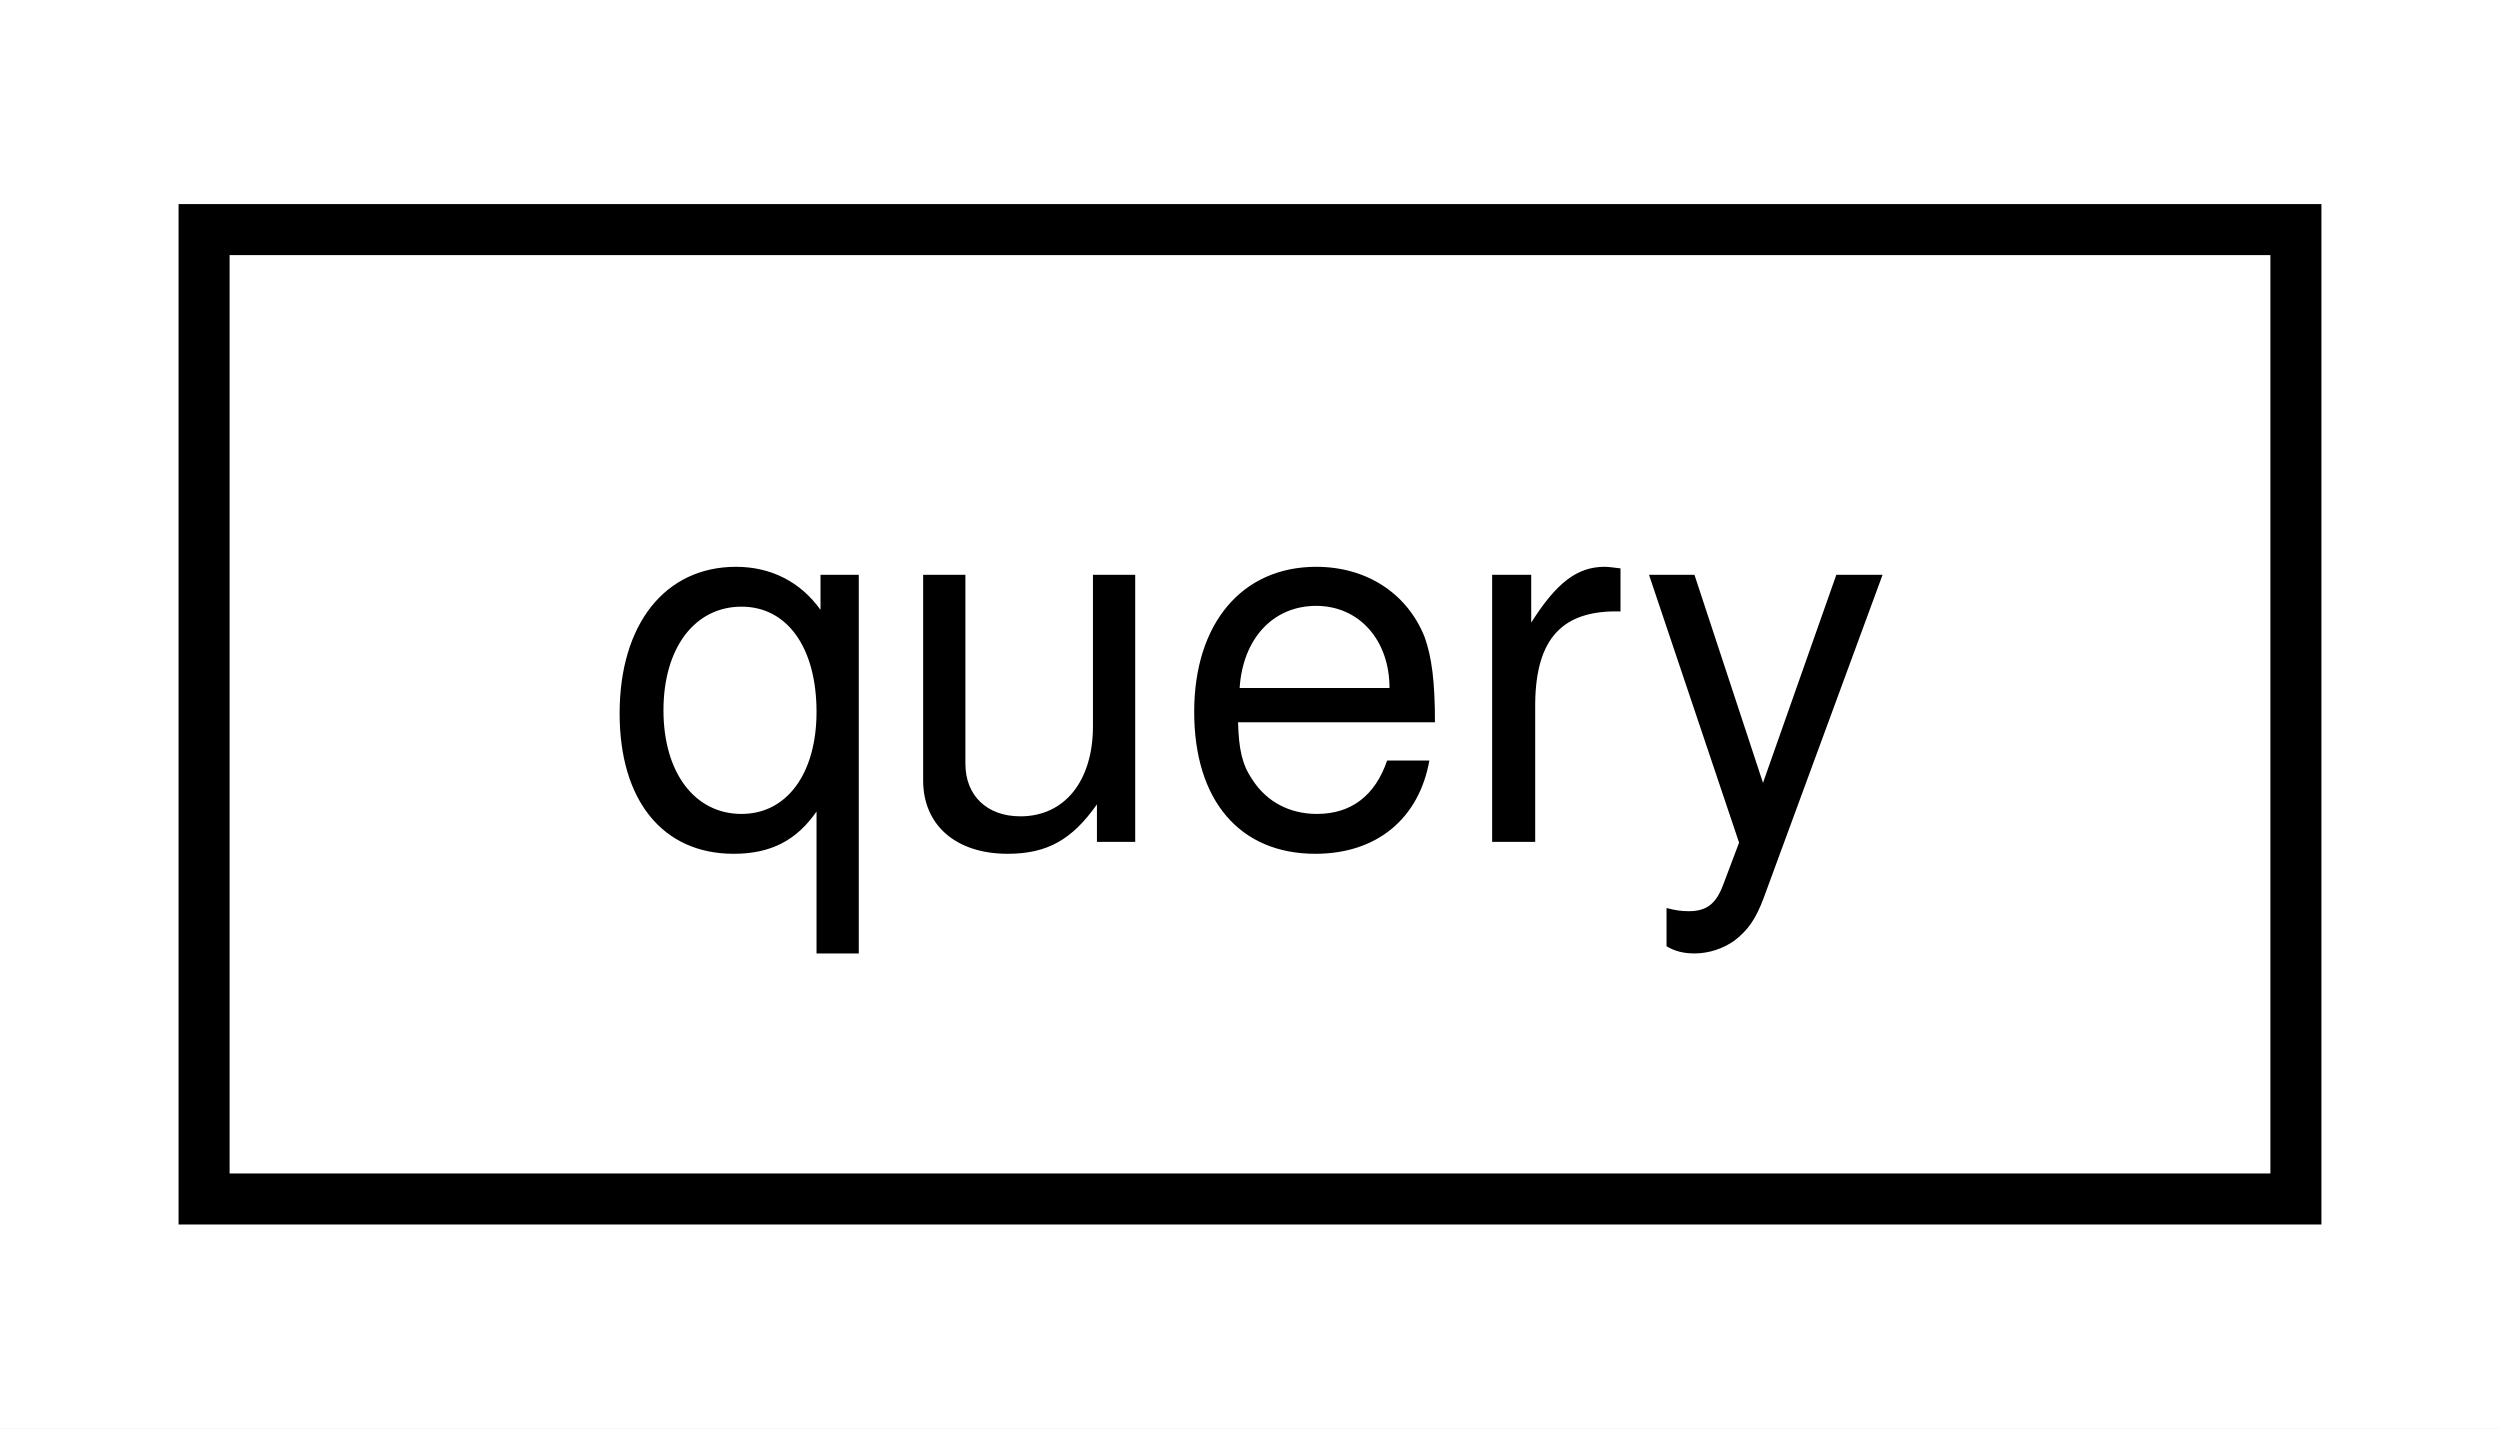
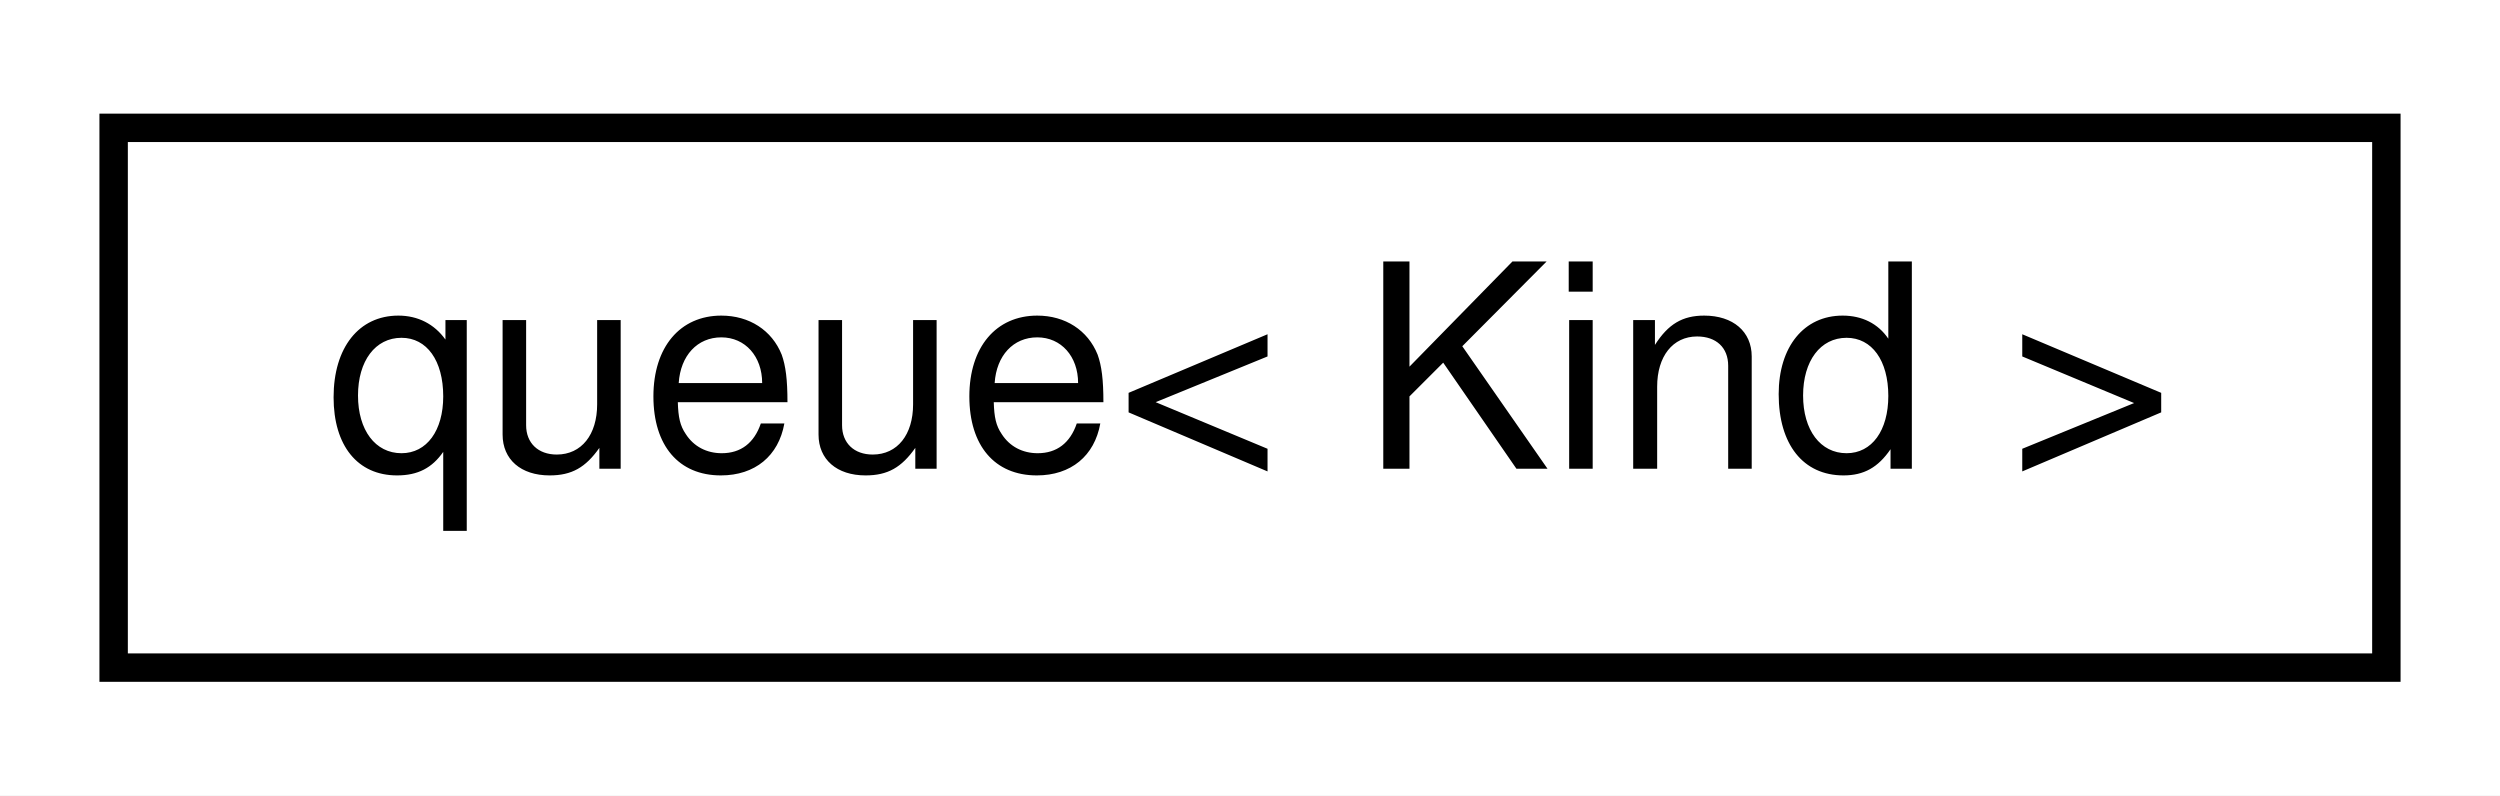
- <svg xmlns="http://www.w3.org/2000/svg" xmlns:xlink="http://www.w3.org/1999/xlink" width="49pt" height="28pt" viewBox="0.00 0.00 49.00 28.00">
+ <svg xmlns="http://www.w3.org/2000/svg" xmlns:xlink="http://www.w3.org/1999/xlink" width="88pt" height="28pt" viewBox="0.00 0.00 88.00 28.00">
  <g id="graph0" class="graph" transform="scale(1 1) rotate(0) translate(4 24)">
-     <polygon fill="white" stroke="transparent" points="-4,4 -4,-24 45,-24 45,4 -4,4" />
+     <polygon fill="white" stroke="transparent" points="-4,4 -4,-24 84,-24 84,4 -4,4" />
    <g id="node1" class="node">
      <g id="a_node1">
-         <a xlink:href="dd/d1b/structquery.html" target="_top" xlink:title=" ">
-           <polygon fill="white" stroke="black" points="0,-0.5 0,-19.5 41,-19.5 41,-0.5 0,-0.5" />
-           <text text-anchor="middle" x="20.5" y="-7.5" font-family="Helvetica,sans-Serif" font-size="10.00">query</text>
+         <a xlink:href="db/da9/classqueue.html" target="_top" xlink:title=" ">
+           <polygon fill="white" stroke="black" points="0,-0.5 0,-19.5 80,-19.5 80,-0.5 0,-0.5" />
+           <text text-anchor="middle" x="40" y="-7.5" font-family="Helvetica,sans-Serif" font-size="10.00">queue&lt; Kind &gt;</text>
        </a>
      </g>
    </g>
  </g>
</svg>
